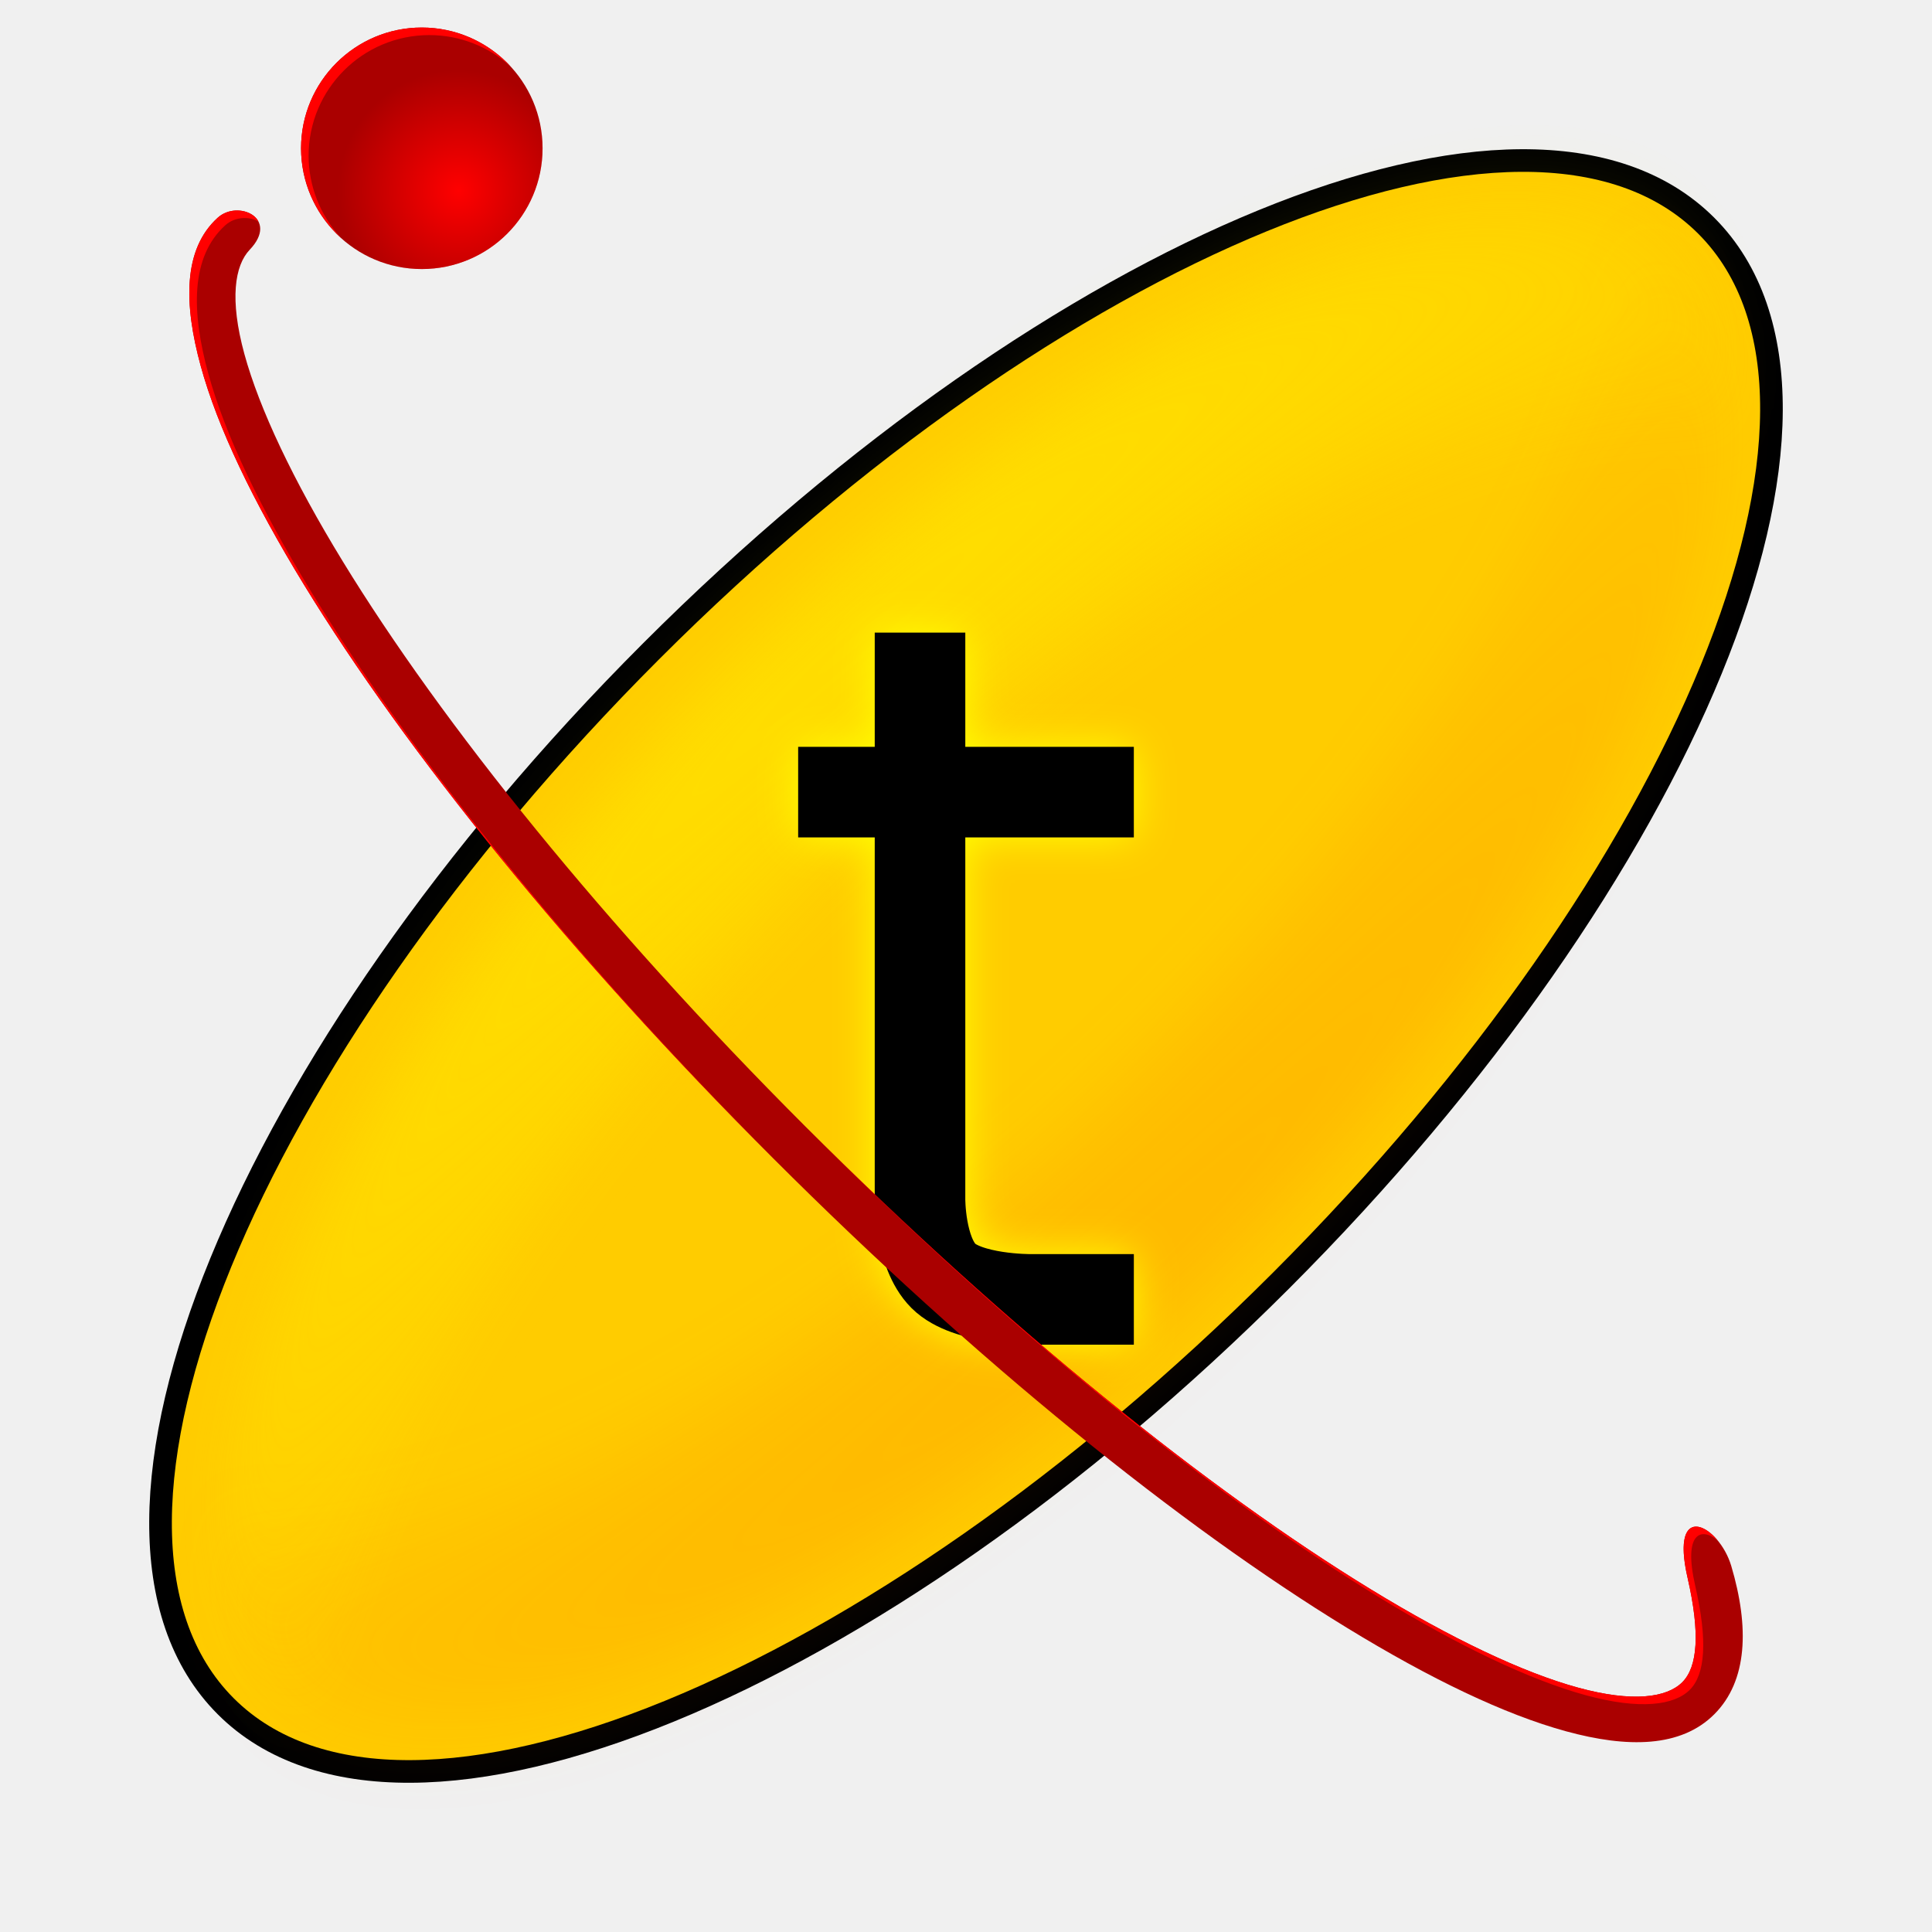
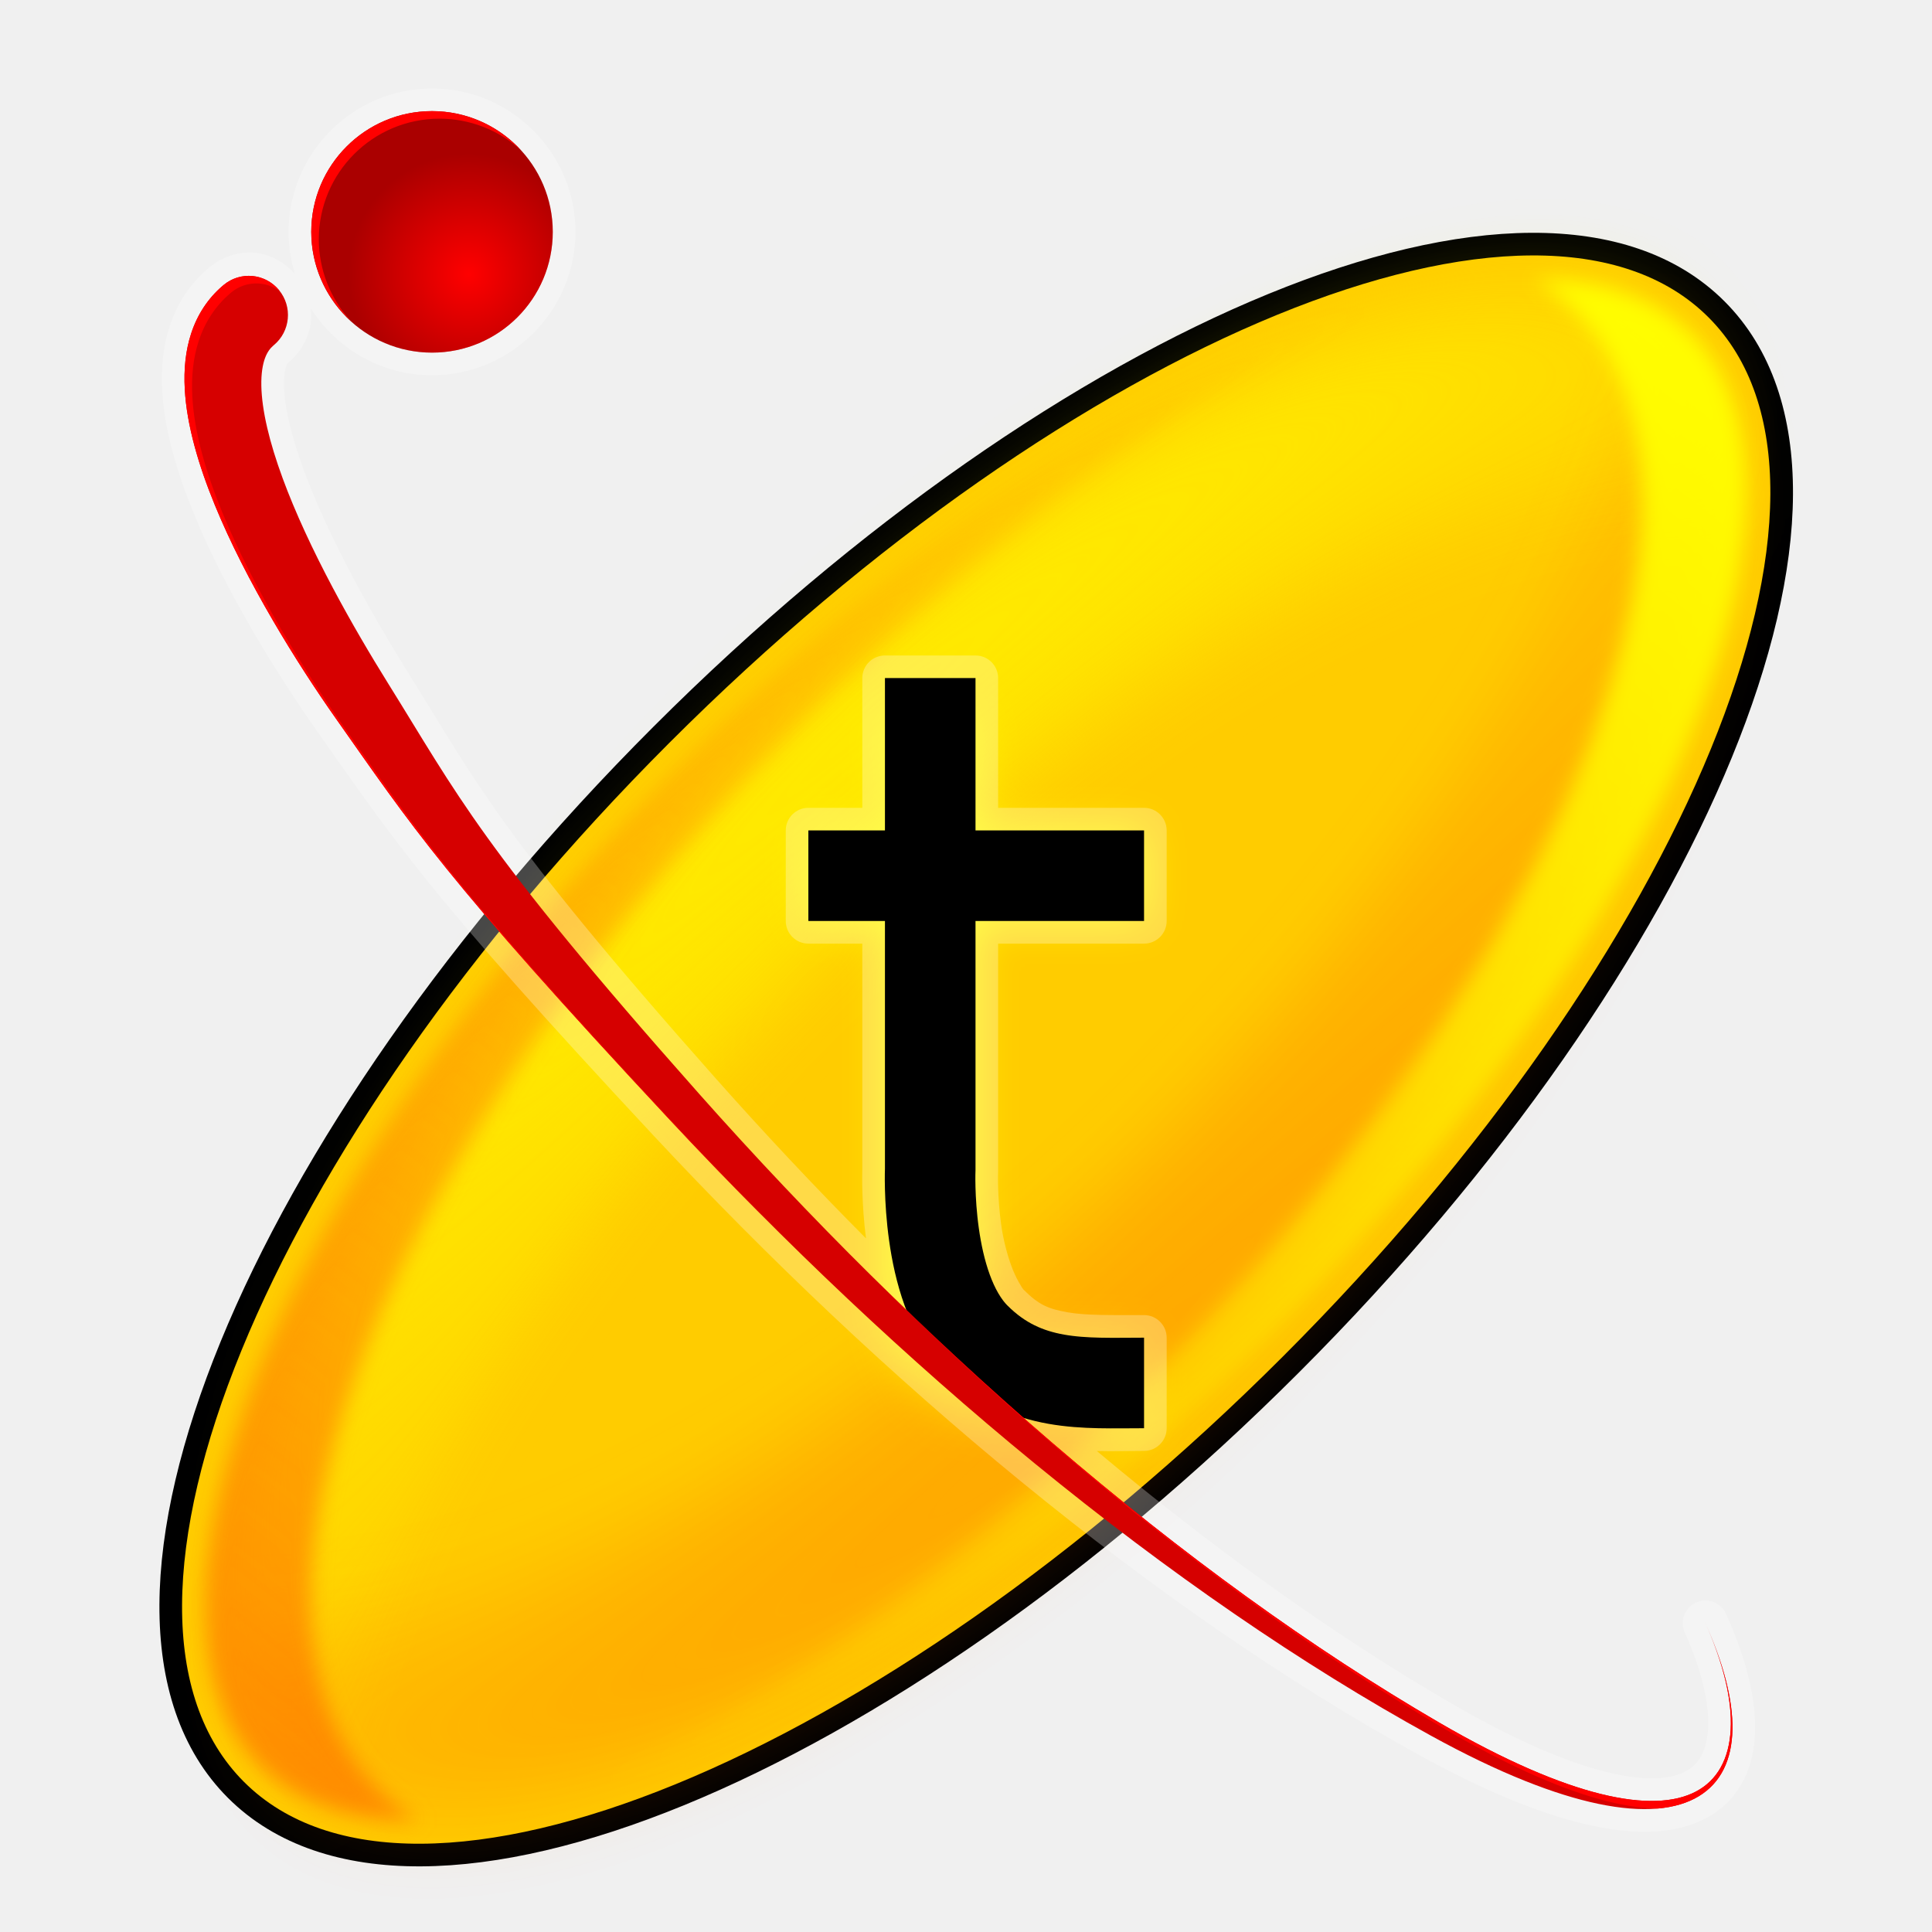
<svg xmlns="http://www.w3.org/2000/svg" xmlns:xlink="http://www.w3.org/1999/xlink" width="512" height="512" viewBox="0 0 135.467 135.467" version="1.1" id="svg5">
  <defs id="defs2">
+     <linearGradient id="linearGradient16">
+       <stop style="stop-color:#ff6600;stop-opacity:1;" offset="0" id="stop17" />
+       <stop style="stop-color:#ff6600;stop-opacity:0;" offset="1" id="stop18" />
+     </linearGradient>
+     <linearGradient id="linearGradient13">
+       <stop style="stop-color:#ffff00;stop-opacity:1;" offset="0" id="stop13" />
+       <stop style="stop-color:#ffff00;stop-opacity:0;" offset="1" id="stop14" />
+     </linearGradient>
    <linearGradient id="linearGradient15">
      <stop style="stop-color:#ff0000;stop-opacity:1;" offset="0" id="stop15" />
      <stop style="stop-color:#ff0000;stop-opacity:0;" offset="1" id="stop16" />
    </linearGradient>
    <linearGradient id="linearGradient12">
      <stop style="stop-color:#ffff00;stop-opacity:1;" offset="0" id="stop11" />
      <stop style="stop-color:#fff200;stop-opacity:0;" offset="1" id="stop12" />
    </linearGradient>
    <linearGradient id="linearGradient9">
      <stop style="stop-color:#ff6600;stop-opacity:1;" offset="0" id="stop9" />
      <stop style="stop-color:#ff6600;stop-opacity:0;" offset="1" id="stop10" />
    </linearGradient>
    <linearGradient xlink:href="#linearGradient9" id="linearGradient10" x1="218.167" y1="91.956" x2="186.39" y2="70.158" gradientUnits="userSpaceOnUse" gradientTransform="translate(-126.3512,-8.322223)" />
    <filter style="color-interpolation-filters:sRGB" id="filter10" x="-0.072" y="-0.049" width="1.145" height="1.097">
      <feGaussianBlur stdDeviation="2.508" id="feGaussianBlur10" />
    </filter>
    <linearGradient xlink:href="#linearGradient12" id="linearGradient11" gradientUnits="userSpaceOnUse" gradientTransform="translate(-126.3512,-8.322223)" x1="218.167" y1="91.956" x2="186.39" y2="70.158" />
    <filter style="color-interpolation-filters:sRGB" id="filter14" x="-0.147" y="-0.069" width="1.294" height="1.138">
      <feGaussianBlur stdDeviation="1.44" id="feGaussianBlur14" />
    </filter>
-     <radialGradient xlink:href="#linearGradient15" id="radialGradient16" cx="143.779" cy="3.216" fx="143.779" fy="3.216" r="8.467" gradientUnits="userSpaceOnUse" gradientTransform="translate(-111.619,10.14718)" />
+     <radialGradient xlink:href="#linearGradient15" id="radialGradient16" cx="143.779" cy="3.216" fx="143.779" fy="3.216" r="8.467" gradientUnits="userSpaceOnUse" gradientTransform="translate(-110.903,16.00753)" />
+     <linearGradient xlink:href="#linearGradient13" id="linearGradient14" x1="121.801" y1="13.738" x2="39.182" y2="120.135" gradientUnits="userSpaceOnUse" gradientTransform="translate(0.7159799,5.86035)" />
+     <linearGradient xlink:href="#linearGradient16" id="linearGradient18" x1="13.672" y1="121.787" x2="96.104" y2="15.43" gradientUnits="userSpaceOnUse" gradientTransform="translate(0.7159799,5.86035)" />
+     <filter style="color-interpolation-filters:sRGB" id="filter18" x="-0.02" y="-0.015" width="1.04" height="1.031">
+       <feGaussianBlur stdDeviation="0.68" id="feGaussianBlur18" />
+     </filter>
+     <filter style="color-interpolation-filters:sRGB" id="filter19" x="-0.02" y="-0.015" width="1.04" height="1.031">
+       <feGaussianBlur stdDeviation="0.68" id="feGaussianBlur19" />
+     </filter>
  </defs>
  <g id="layer1">
-     <ellipse style="opacity:1;fill:#ffcc00;stroke:#000000;stroke-width:3.175;stroke-linecap:round;stroke-linejoin:round;stroke-miterlimit:12;stroke-dasharray:none;stroke-opacity:1;paint-order:markers stroke fill" id="path1" cx="95.789" cy="1.7729986e-06" rx="30.423" ry="72.612" transform="rotate(45)" />
-     <circle style="opacity:1;fill:#aa0000;stroke:none;stroke-width:3.175;stroke-linecap:round;stroke-linejoin:round;stroke-miterlimit:12;stroke-dasharray:none;stroke-opacity:1;paint-order:markers stroke fill" id="path2" cx="29.576" cy="10.398" r="8.467" />
-     <path id="ellipse8" style="opacity:0.2;fill:url(#linearGradient10);stroke:none;stroke-width:3.175;stroke-linecap:round;stroke-linejoin:round;stroke-miterlimit:12;stroke-dasharray:none;stroke-opacity:1;paint-order:markers stroke fill;filter:url(#filter10)" d="m 98.342,5.878 c 0.152,0.572 0.283,1.147 0.395,1.718 0.689,3.52 0.801,7.256 0.596,10.869 -0.401,6.294 -1.641,12.47 -3.319,18.503 -3.524,12.356 -8.905,24.131 -15.356,35.222 -6.461,10.962 -14.087,21.292 -23.1,30.296 -5.533,5.44 -11.652,10.457 -18.613,13.897 -3.788,1.795 -7.994,3.208 -12.231,2.816 0.514,1.947 1.253,3.82 2.349,5.536 1.684,2.6 4.418,4.573 7.532,4.966 4.473,0.629 8.936,-0.841 12.933,-2.734 6.96,-3.44 13.08,-8.457 18.613,-13.897 9.013,-9.004 16.64,-19.335 23.1,-30.296 6.451,-11.091 11.832,-22.866 15.356,-35.222 1.678,-6.033 2.918,-12.209 3.319,-18.503 0.206,-3.613 0.093,-7.35 -0.596,-10.869 -0.789,-4.012 -2.488,-8.168 -5.963,-10.572 -1.484,-1.018 -3.234,-1.547 -5.016,-1.73 z" transform="rotate(15,67.73333,67.73333)" />
-     <path id="path10" style="display:inline;opacity:0.4;fill:url(#linearGradient11);stroke:none;stroke-width:3.175;stroke-linecap:round;stroke-linejoin:round;stroke-miterlimit:12;stroke-dasharray:none;stroke-opacity:1;paint-order:markers stroke fill;filter:url(#filter10)" d="m 98.342,5.878 c 0.152,0.572 0.283,1.147 0.395,1.718 0.689,3.52 0.801,7.256 0.596,10.869 -0.401,6.294 -1.641,12.47 -3.319,18.503 -3.524,12.356 -8.905,24.131 -15.356,35.222 -6.461,10.962 -14.087,21.292 -23.1,30.296 -5.533,5.44 -11.652,10.457 -18.613,13.897 -3.788,1.795 -7.994,3.208 -12.231,2.816 0.514,1.947 1.253,3.82 2.349,5.536 1.684,2.6 4.418,4.573 7.532,4.966 4.473,0.629 8.936,-0.841 12.933,-2.734 6.96,-3.44 13.08,-8.457 18.613,-13.897 9.013,-9.004 16.64,-19.335 23.1,-30.296 6.451,-11.091 11.832,-22.866 15.356,-35.222 1.678,-6.033 2.918,-12.209 3.319,-18.503 0.206,-3.613 0.093,-7.35 -0.596,-10.869 -0.789,-4.012 -2.488,-8.168 -5.963,-10.572 -1.484,-1.018 -3.234,-1.547 -5.016,-1.73 z" transform="rotate(-165,68.34455,67.94576)" />
-     <path id="path12" style="baseline-shift:baseline;display:inline;overflow:visible;opacity:1;mix-blend-mode:normal;vector-effect:none;fill:#ffff00;fill-opacity:1;filter:url(#filter14);enable-background:accumulate;stop-color:#000000;stop-opacity:1" d="m 61.334,44.358 v 8.008 h -5.369 v 6.35 h 5.369 v 25.342 c 0,0 -0.012,1.202 0.244,2.645 0.256,1.443 0.654,3.336 2.328,5.01 1.827,1.827 3.837,2.096 5.422,2.34 1.584,0.244 2.914,0.233 2.914,0.233 h 7.26 v -6.352 h -7.291 l -0.01,0.002 c 0,0 -0.871,7.57e-4 -1.904,-0.159 -0.924,-0.143 -1.842,-0.6 -1.913,-0.582 -2.5e-4,8.5e-5 -8.1e-4,4.17e-4 -0.001,5.17e-4 -0.073,-0.146 -0.421,-0.861 -0.553,-1.602 -0.148,-0.833 -0.147,-1.488 -0.147,-1.488 v -0.012 -25.377 h 11.819 v -6.35 h -11.819 v -8.007 z" />
-     <g id="g8" transform="matrix(0.5616974,0,0,0.5616974,-40.76122,42.26209)" style="display:inline;stroke-width:11.305;stroke-dasharray:none">
-       <path style="fill:none;stroke:#000000;stroke-width:11.305;stroke-linecap:butt;stroke-linejoin:miter;stroke-dasharray:none;stroke-opacity:1" d="M 187.415,3.731 V 74.451 c 0,0 -0.049,6.615 2.924,9.588 2.973,2.973 10.808,2.924 10.808,2.924 h 12.96" id="path7" />
-       <path style="fill:none;stroke:#000000;stroke-width:11.305;stroke-linecap:butt;stroke-linejoin:miter;stroke-dasharray:none;stroke-opacity:1" d="m 172.203,23.642 h 41.903" id="path8" />
+     <ellipse style="fill:#ffcc00;stroke:#000000;stroke-width:3.175;stroke-linecap:round;stroke-linejoin:round;stroke-miterlimit:12;stroke-dasharray:none;stroke-opacity:1;paint-order:markers stroke fill" id="path1" cx="100.44" cy="3.638" rx="30.423" ry="72.612" transform="rotate(45)" />
+     <path id="path12" style="baseline-shift:baseline;display:inline;overflow:visible;mix-blend-mode:normal;vector-effect:none;fill:#ffff00;fill-opacity:1;filter:url(#filter14);enable-background:accumulate;stop-color:#000000" d="m 62.05,50.218 v 8.008 h -5.369 v 6.35 h 5.369 v 25.342 c 0,0 -0.012,1.202 0.244,2.645 0.256,1.443 0.654,3.336 2.328,5.01 1.827,1.827 3.837,2.096 5.422,2.34 1.584,0.244 2.914,0.233 2.914,0.233 h 7.26 v -6.352 h -7.291 l -0.01,0.002 c 0,0 -0.871,7.57e-4 -1.904,-0.159 -0.924,-0.143 -1.842,-0.6 -1.913,-0.582 -2.5e-4,8.5e-5 -8.1e-4,4.17e-4 -0.001,5.17e-4 -0.073,-0.146 -0.421,-0.861 -0.553,-1.602 -0.148,-0.833 -0.147,-1.488 -0.147,-1.488 v -0.012 -25.377 h 11.819 v -6.35 h -11.819 v -8.007 z" />
+     <path id="path10" style="display:inline;opacity:0.7;fill:url(#linearGradient11);stroke:none;stroke-width:3.175;stroke-linecap:round;stroke-linejoin:round;stroke-miterlimit:12;stroke-dasharray:none;stroke-opacity:1;paint-order:markers stroke fill;filter:url(#filter10)" d="m 98.342,5.878 c 0.152,0.572 0.283,1.147 0.395,1.718 0.689,3.52 0.801,7.256 0.596,10.869 -0.401,6.294 -1.641,12.47 -3.319,18.503 -3.524,12.356 -8.905,24.131 -15.356,35.222 -6.461,10.962 -14.087,21.292 -23.1,30.296 -5.533,5.44 -11.652,10.457 -18.613,13.897 -3.788,1.795 -7.994,3.208 -12.231,2.816 0.514,1.947 1.253,3.82 2.349,5.536 1.684,2.6 4.418,4.573 7.532,4.966 4.473,0.629 8.936,-0.841 12.933,-2.734 6.96,-3.44 13.08,-8.457 18.613,-13.897 9.013,-9.004 16.64,-19.335 23.1,-30.296 6.451,-11.091 11.832,-22.866 15.356,-35.222 1.678,-6.033 2.918,-12.209 3.319,-18.503 0.206,-3.613 0.093,-7.35 -0.596,-10.869 -0.789,-4.012 -2.488,-8.168 -5.963,-10.572 -1.484,-1.018 -3.234,-1.547 -5.016,-1.73 z" transform="rotate(-165,69.08831,70.82881)" />
+     <path id="ellipse8" style="opacity:0.4;fill:url(#linearGradient10);stroke:none;stroke-width:3.175;stroke-linecap:round;stroke-linejoin:round;stroke-miterlimit:12;stroke-dasharray:none;stroke-opacity:1;paint-order:markers stroke fill;filter:url(#filter10)" d="m 98.342,5.878 c 0.152,0.572 0.283,1.147 0.395,1.718 0.689,3.52 0.801,7.256 0.596,10.869 -0.401,6.294 -1.641,12.47 -3.319,18.503 -3.524,12.356 -8.905,24.131 -15.356,35.222 -6.461,10.962 -14.087,21.292 -23.1,30.296 -5.533,5.44 -11.652,10.457 -18.613,13.897 -3.788,1.795 -7.994,3.208 -12.231,2.816 0.514,1.947 1.253,3.82 2.349,5.536 1.684,2.6 4.418,4.573 7.532,4.966 4.473,0.629 8.936,-0.841 12.933,-2.734 6.96,-3.44 13.08,-8.457 18.613,-13.897 9.013,-9.004 16.64,-19.335 23.1,-30.296 6.451,-11.091 11.832,-22.866 15.356,-35.222 1.678,-6.033 2.918,-12.209 3.319,-18.503 0.206,-3.613 0.093,-7.35 -0.596,-10.869 -0.789,-4.012 -2.488,-8.168 -5.963,-10.572 -1.484,-1.018 -3.234,-1.547 -5.016,-1.73 z" transform="rotate(15,45.83443,73.38271)" />
+     <path id="path13" style="display:inline;opacity:0.6;fill:url(#linearGradient18);stroke:none;stroke-width:3.175;stroke-linecap:round;stroke-linejoin:round;stroke-miterlimit:12;stroke-dasharray:none;stroke-opacity:1;paint-order:markers stroke fill;filter:url(#filter18)" d="m 96.819,21.29 c -3.439,0.981 -6.928,2.339 -10.2,3.87 -12.358,5.816 -23.455,14.023 -33.498,23.22 -10.433,9.614 -19.737,20.461 -27.255,32.523 -4.505,7.325 -8.379,15.085 -10.418,23.469 -0.845,3.574 -1.32,7.256 -0.912,10.97 0.141,1.383 0.504,2.891 0.965,4.101 1.095,3.183 3.646,5.766 6.773,6.985 2.234,0.915 4.674,1.217 7.074,1.219 -3.495,-2.049 -5.934,-5.636 -6.843,-9.557 -1.444,-5.755 -0.503,-11.802 1.081,-17.424 2.651,-9.205 7.289,-17.704 12.54,-25.664 8.732,-13.063 19.486,-24.734 31.513,-34.826 8.963,-7.462 18.695,-14.115 29.346,-18.932 l -0.097,0.026 z" />
+     <path id="ellipse11" style="fill:url(#linearGradient14);stroke:none;stroke-width:3.175;stroke-linecap:round;stroke-linejoin:round;stroke-miterlimit:12;stroke-dasharray:none;stroke-opacity:1;paint-order:markers stroke fill;filter:url(#filter19)" d="m 107.564,19.604 c 3.373,1.977 5.762,5.389 6.727,9.153 1.434,5.231 0.79,10.785 -0.484,15.979 -2.327,9.168 -6.739,17.662 -11.796,25.601 -7.872,12.219 -17.563,23.222 -28.365,32.926 -9.713,8.656 -20.364,16.399 -32.146,21.997 -0.529,0.254 -1.067,0.492 -1.602,0.734 8.495,-2.452 16.386,-6.642 23.791,-11.414 11.726,-7.686 22.324,-17.043 31.682,-27.47 7.337,-8.243 13.934,-17.136 19.185,-26.864 3.263,-6.167 6.046,-12.682 7.36,-19.564 0.828,-4.674 1.069,-9.752 -1.055,-14.134 -1.468,-3.157 -4.482,-5.388 -7.807,-6.27 -1.78,-0.515 -3.73,-0.718 -5.489,-0.675 z" />
+     <path id="path24" style="baseline-shift:baseline;display:inline;overflow:visible;opacity:0.28;vector-effect:none;fill:#ffffff;fill-opacity:1;stroke-linecap:round;stroke-linejoin:round;stroke-miterlimit:12;paint-order:markers stroke fill;enable-background:accumulate;stop-color:#000000" d="m 30.292,6.204 c -5.534,0 -10.055,4.521 -10.055,10.055 0,1.025 0.155,2.015 0.443,2.948 -0.656,-0.742 -1.554,-1.295 -2.613,-1.458 v 5.17e-4 c -1.114,-0.171 -2.377,0.163 -3.387,1 -0.038,0.031 -0.077,0.064 -0.123,0.103 -0.599,0.514 -1.14,1.122 -1.599,1.818 -0.451,0.684 -0.804,1.428 -1.062,2.217 -0.468,1.428 -0.609,2.944 -0.523,4.49 0.077,1.398 0.338,2.846 0.742,4.34 0.375,1.387 0.876,2.822 1.481,4.297 1.115,2.72 2.568,5.546 4.18,8.309 1.483,2.542 3.055,4.948 4.477,6.969 1.236,1.753 2.452,3.503 3.664,5.176 1.206,1.664 2.513,3.4 4.17,5.449 1.62,2.004 3.571,4.306 6.125,7.186 2.526,2.849 5.639,6.259 9.606,10.512 8.064,8.647 16.763,16.885 25.742,24.235 9.435,7.723 18.868,14.215 28.024,19.25 4.946,2.72 8.932,4.259 12.158,4.934 1.708,0.357 3.214,0.474 4.549,0.367 1.403,-0.113 2.625,-0.48 3.632,-1.086 0.526,-0.316 0.988,-0.696 1.379,-1.121 0.404,-0.44 0.731,-0.928 0.984,-1.437 0.536,-1.079 0.751,-2.25 0.777,-3.416 0.029,-1.289 -0.172,-2.598 -0.5,-3.887 -0.377,-1.482 -0.928,-2.945 -1.552,-4.332 a 1.588,1.588 0 0 0 -2.895,1.303 c 0.564,1.253 1.037,2.555 1.33,3.795 0.255,1.08 0.37,2.109 0.32,2.99 -0.045,0.797 -0.222,1.455 -0.5,1.949 -0.131,0.232 -0.282,0.43 -0.463,0.606 -0.174,0.17 -0.377,0.32 -0.627,0.451 -0.478,0.251 -1.148,0.442 -2.096,0.472 -0.904,0.029 -2.056,-0.093 -3.473,-0.445 -2.675,-0.665 -6.293,-2.155 -10.928,-4.852 -8.085,-4.704 -16.424,-10.65 -24.771,-17.65 1.201,0.028 2.31,-0.008 3.309,-0.008 a 1.588,1.588 0 0 0 1.587,-1.587 v -6.349 a 1.588,1.588 0 0 0 -1.587,-1.587 c -2.226,0 -4.072,0.033 -5.332,-0.191 -1.346,-0.239 -2.012,-0.489 -3.116,-1.593 -0.092,-0.092 -0.528,-0.775 -0.844,-1.633 -0.315,-0.859 -0.584,-1.914 -0.721,-2.893 -0.287,-2.049 -0.22,-3.717 -0.22,-3.717 a 1.588,1.588 0 0 0 10e-4,-0.019 l 0.001,-0.069 a 1.588,1.588 0 0 0 0.001,-0.047 V 66.165 h 10.23 a 1.588,1.588 0 0 0 1.587,-1.587 v -6.349 a 1.588,1.588 0 0 0 -1.587,-1.587 H 69.987 v -9.095 a 1.588,1.588 0 0 0 -1.587,-1.587 h -6.35 a 1.588,1.588 0 0 0 -1.587,1.587 v 9.095 h -3.781 a 1.588,1.588 0 0 0 -1.587,1.587 v 6.349 a 1.588,1.588 0 0 0 1.587,1.587 h 3.781 v 15.757 c -4.7e-5,0.002 4.7e-5,0.009 0,0.01 v 0.002 c -0.016,0.558 -0.046,2.51 0.258,4.898 C 57.107,83.2 53.588,79.451 50.196,75.628 c -3.832,-4.318 -6.792,-7.776 -9.154,-10.651 -2.386,-2.904 -4.152,-5.201 -5.574,-7.174 -1.45,-2.011 -2.559,-3.708 -3.596,-5.359 -1.08,-1.721 -2.1,-3.423 -3.299,-5.345 -1.223,-1.964 -2.576,-4.254 -3.846,-6.649 -1.382,-2.606 -2.566,-5.147 -3.412,-7.445 -0.457,-1.24 -0.799,-2.363 -1.031,-3.356 -0.251,-1.074 -0.359,-1.947 -0.373,-2.617 -0.016,-0.74 0.085,-1.168 0.158,-1.369 0.04,-0.11 0.068,-0.156 0.086,-0.181 0.016,-0.023 0.027,-0.033 0.047,-0.051 v -5.16e-4 h 5.17e-4 5.17e-4 v -5.17e-4 h 5.17e-4 l 5.16e-4,-5.17e-4 c 0.002,-0.001 0.005,-0.003 0.006,-0.005 l 0.002,-0.002 c 1.009,-0.837 1.569,-2.015 1.608,-3.14 0.008,-0.228 -0.003,-0.453 -0.031,-0.673 1.785,2.821 4.933,4.702 8.504,4.702 5.534,0 10.055,-4.519 10.055,-10.053 0,-5.534 -4.521,-10.055 -10.055,-10.055 z m 0,3.176 c 3.818,0 6.879,3.061 6.879,6.879 0,3.818 -3.061,6.879 -6.879,6.879 -3.818,0 -6.879,-3.061 -6.879,-6.879 0,-3.818 3.061,-6.879 6.879,-6.879 z M 17.397,20.873 c 0.063,-0.001 0.124,0.005 0.186,0.014 0.247,0.038 0.539,0.202 0.752,0.459 0.213,0.257 0.321,0.575 0.312,0.826 -0.009,0.251 -0.066,0.476 -0.465,0.807 a 1.588,1.588 0 0 0 -0.004,0.004 c -0.013,0.011 -0.011,0.01 -0.043,0.037 -0.214,0.184 -0.42,0.406 -0.594,0.658 -0.172,0.249 -0.332,0.553 -0.459,0.904 -0.235,0.649 -0.368,1.467 -0.346,2.516 0.02,0.949 0.164,2.03 0.455,3.274 0.268,1.149 0.651,2.391 1.145,3.731 0.915,2.483 2.155,5.138 3.586,7.836 1.314,2.478 2.702,4.828 3.955,6.84 a 1.588,1.588 0 0 0 0.002,0 c 1.181,1.893 2.199,3.596 3.303,5.354 1.059,1.687 2.215,3.452 3.711,5.527 1.467,2.035 3.275,4.388 5.695,7.334 0.023,0.029 0.066,0.077 0.09,0.105 -0.025,-0.028 -0.069,-0.076 -0.094,-0.103 -2.53,-2.852 -4.448,-5.116 -6.031,-7.075 -1.619,-2.003 -2.887,-3.686 -4.068,-5.316 -1.186,-1.637 -2.394,-3.375 -3.639,-5.14 -1.372,-1.95 -2.897,-4.289 -4.328,-6.742 -1.556,-2.666 -2.947,-5.374 -3.986,-7.91 -0.563,-1.375 -1.02,-2.691 -1.353,-3.922 -0.359,-1.327 -0.575,-2.564 -0.637,-3.686 -0.068,-1.24 0.05,-2.356 0.369,-3.328 0.176,-0.537 0.408,-1.021 0.697,-1.459 0.294,-0.446 0.636,-0.828 1.018,-1.157 a 1.588,1.588 0 0 0 0.002,-0.002 v -5.17e-4 c 0.006,-0.005 0.076,-0.064 0.079,-0.066 v 0.002 c 0.299,-0.248 0.503,-0.318 0.691,-0.321 z m 46.24,28.26 h 3.175 v 9.095 a 1.588,1.588 0 0 0 1.587,1.587 H 78.63 v 3.174 H 68.4 a 1.588,1.588 0 0 0 -1.587,1.587 v 17.443 l -10e-4,0.028 c 0,0 5e-6,0.016 0,0.017 v 0.001 c -0.001,0.027 -0.079,1.934 0.249,4.271 0.171,1.222 0.484,2.455 0.885,3.547 0.401,1.092 0.818,2.022 1.578,2.783 1.494,1.494 3.112,2.174 4.806,2.475 1.323,0.235 2.772,0.245 4.301,0.238 v 3.178 c -1.581,0.012 -3.182,0.007 -4.857,-0.291 -0.404,-0.072 -0.812,-0.164 -1.223,-0.279 -2.604,-2.298 -5.179,-4.674 -7.716,-7.112 -0.475,-1.363 -0.733,-2.775 -0.918,-4.098 -0.33,-2.352 -0.292,-4.39 -0.28,-4.795 a 1.588,1.588 0 0 0 10e-4,-0.049 v -17.357 a 1.588,1.588 0 0 0 -1.587,-1.587 h -3.782 v -3.174 h 3.782 a 1.588,1.588 0 0 0 1.587,-1.587 z" />
+     <path style="baseline-shift:baseline;display:inline;overflow:visible;vector-effect:none;fill:#aa0000;stroke-linecap:round;stroke-linejoin:round;stroke-miterlimit:12;paint-order:markers stroke fill;enable-background:accumulate;stop-color:#000000" d="m 38.759,16.258 a 8.467,8.467 0 0 1 -8.467,8.467 8.467,8.467 0 0 1 -8.467,-8.467 8.467,8.467 0 0 1 8.467,-8.467 8.467,8.467 0 0 1 8.467,8.467 z" id="path25" />
+     <g id="g8" transform="matrix(0.5616974,0,0,0.5616974,-40.04524,48.12244)" style="display:inline;stroke-width:11.305;stroke-dasharray:none">
+       <g id="path6" style="opacity:1" transform="translate(-1.7776627e-6)" />
+       <path style="display:inline;fill:none;stroke:#000000;stroke-width:11.305;stroke-linecap:butt;stroke-linejoin:miter;stroke-dasharray:none;stroke-opacity:1" d="M 187.415,-1.028 V 60.271 c 0,0 -0.637,14.742 5.653,21.033 6.29,6.291 13.527,5.659 21.039,5.659" id="path7" />
+       <path style="display:inline;fill:none;stroke:#000000;stroke-width:11.305;stroke-linecap:butt;stroke-linejoin:miter;stroke-dasharray:none;stroke-opacity:1" d="m 172.203,23.642 h 41.903" id="path8" />
    </g>
-     <path id="path3" style="baseline-shift:baseline;display:inline;overflow:visible;fill:#aa0000;stroke:none;stroke-width:1.587;stroke-linecap:round;stroke-linejoin:round;stroke-miterlimit:12;stroke-dasharray:none;stroke-opacity:0.5;paint-order:markers stroke fill;enable-background:accumulate;stop-color:#000000" d="m 15.266,15.266 c -2.451,2.22 -2.374,6.076 -1.192,10.395 1.183,4.319 3.671,9.502 7.245,15.346 7.147,11.689 18.659,25.976 32.911,40.228 14.252,14.252 28.539,25.763 40.228,32.911 5.844,3.574 11.028,6.064 15.347,7.247 4.319,1.183 8.057,1.147 10.396,-1.192 2.338,-2.338 2.466,-6.103 1.192,-10.396 -0.859,-2.893 -4.337,-4.726 -3.062,0.839 0.889,3.88 0.705,6.231 -0.376,7.311 -1.08,1.08 -3.472,1.427 -7.311,0.376 -3.839,-1.051 -8.843,-3.415 -14.53,-6.893 C 84.739,104.483 70.581,93.095 56.476,78.99 42.371,64.885 30.983,50.727 24.028,39.352 20.55,33.665 18.188,28.663 17.136,24.823 c -1.051,-3.839 -0.679,-6.206 0.374,-7.313 2.098,-2.204 -0.816,-3.538 -2.244,-2.244 z" />
-     <path id="circle14" style="opacity:1;fill:#ff0000;stroke:none;stroke-width:3.175;stroke-linecap:round;stroke-linejoin:round;stroke-miterlimit:12;stroke-dasharray:none;stroke-opacity:1;paint-order:markers stroke fill" d="m 29.576,1.931 a 8.467,8.467 0 0 0 -8.467,8.467 8.467,8.467 0 0 0 2.762,6.234 8.467,8.467 0 0 1 -2.233,-5.705 8.467,8.467 0 0 1 8.467,-8.467 8.467,8.467 0 0 1 5.716,2.221 8.467,8.467 0 0 0 -6.246,-2.75 z M 16.514,14.761 c -0.441,0.022 -0.891,0.182 -1.248,0.505 -2.451,2.22 -2.374,6.076 -1.192,10.395 1.183,4.319 3.671,9.502 7.245,15.346 7.147,11.689 18.659,25.976 32.911,40.228 0.088,0.088 0.177,0.177 0.266,0.265 -14.13,-14.164 -25.544,-28.347 -32.647,-39.964 -3.574,-5.844 -6.062,-11.027 -7.245,-15.346 -1.183,-4.319 -1.259,-8.175 1.192,-10.395 0.357,-0.323 0.807,-0.483 1.248,-0.505 0.389,-0.02 0.771,0.067 1.077,0.241 -0.267,-0.514 -0.927,-0.805 -1.607,-0.77 z m 40.228,64.494 c 0.088,0.088 0.176,0.176 0.264,0.264 14.105,14.105 28.263,25.493 39.638,32.448 5.687,3.478 10.691,5.842 14.53,6.893 3.839,1.051 6.231,0.705 7.311,-0.376 1.08,-1.08 1.265,-3.431 0.376,-7.311 -0.843,-3.68 0.393,-4.125 1.575,-3.167 -1.286,-1.547 -3.075,-1.603 -2.104,2.638 0.889,3.88 0.705,6.231 -0.376,7.311 -1.08,1.08 -3.472,1.427 -7.311,0.376 -3.839,-1.051 -8.843,-3.415 -14.53,-6.893 -11.304,-6.912 -25.355,-18.2 -39.372,-32.183 z" />
-     <circle style="opacity:1;fill:url(#radialGradient16);stroke:none;stroke-width:3.175;stroke-linecap:round;stroke-linejoin:round;stroke-miterlimit:12;stroke-dasharray:none;stroke-opacity:1;paint-order:markers stroke fill" id="circle15" cx="29.576" cy="10.398" r="8.467" />
+     <path style="display:inline;fill:#ff0000;stroke:none;stroke-width:3.175;stroke-linecap:round;stroke-linejoin:round;stroke-miterlimit:12;stroke-dasharray:none;stroke-opacity:1;paint-order:markers stroke fill" d="m 30.292,7.792 a 8.467,8.467 0 0 0 -8.467,8.467 8.467,8.467 0 0 0 2.762,6.234 8.467,8.467 0 0 1 -2.233,-5.705 8.467,8.467 0 0 1 8.467,-8.467 8.467,8.467 0 0 1 5.716,2.221 8.467,8.467 0 0 0 -6.246,-2.75 z" id="circle14" />
+     <circle style="display:inline;fill:url(#radialGradient16);stroke:none;stroke-width:3.175;stroke-linecap:round;stroke-linejoin:round;stroke-miterlimit:12;stroke-dasharray:none;stroke-opacity:0.2;paint-order:markers stroke fill" id="circle15" cx="30.292" cy="16.258" r="8.467" />
+     <g id="g28" style="display:none" transform="translate(0.7159799,5.86035)">
+       <path id="path3" style="baseline-shift:baseline;display:inline;overflow:visible;fill:#aa0000;stroke:#ffffff;stroke-width:3.175;stroke-linecap:round;stroke-linejoin:round;stroke-miterlimit:12;stroke-dasharray:none;stroke-opacity:0.2;paint-order:markers stroke fill;enable-background:accumulate;stop-color:#000000" d="m 15.266,15.266 c -2.451,2.22 -2.374,6.076 -1.192,10.395 1.183,4.319 3.671,9.502 7.245,15.346 7.147,11.689 18.659,25.976 32.911,40.228 14.252,14.252 28.539,25.763 40.228,32.911 5.844,3.574 11.028,6.064 15.347,7.247 4.319,1.183 8.057,1.147 10.396,-1.192 2.338,-2.338 2.466,-6.103 1.192,-10.396 -0.859,-2.893 -4.337,-4.726 -3.062,0.839 0.889,3.88 0.705,6.231 -0.376,7.311 -1.08,1.08 -3.472,1.427 -7.311,0.376 -3.839,-1.051 -8.843,-3.415 -14.53,-6.893 C 84.739,104.483 70.581,93.095 56.476,78.99 42.371,64.885 30.983,50.727 24.028,39.352 20.55,33.665 18.188,28.663 17.136,24.823 c -1.051,-3.839 -0.679,-6.206 0.374,-7.313 2.098,-2.204 -0.816,-3.538 -2.244,-2.244 z" />
+       <path style="display:inline;opacity:1;fill:#ff0000;stroke:none;stroke-width:3.175;stroke-linecap:round;stroke-linejoin:round;stroke-miterlimit:12;stroke-dasharray:none;stroke-opacity:1;paint-order:markers stroke fill" d="m 56.742,79.255 c 0.088,0.088 0.176,0.176 0.264,0.264 14.105,14.105 28.263,25.493 39.638,32.448 5.687,3.478 10.691,5.842 14.53,6.893 3.839,1.051 6.231,0.705 7.311,-0.376 1.08,-1.08 1.265,-3.431 0.376,-7.311 -0.843,-3.68 0.393,-4.125 1.575,-3.167 -1.286,-1.547 -3.075,-1.603 -2.104,2.638 0.889,3.88 0.705,6.231 -0.376,7.311 -1.08,1.08 -3.472,1.427 -7.311,0.376 -3.839,-1.051 -8.843,-3.415 -14.53,-6.893 -11.304,-6.912 -25.355,-18.2 -39.372,-32.183 z" id="path23" />
+       <path style="display:inline;opacity:1;fill:#ff0000;stroke:none;stroke-width:3.175;stroke-linecap:round;stroke-linejoin:round;stroke-miterlimit:12;stroke-dasharray:none;stroke-opacity:1;paint-order:markers stroke fill" d="m 16.514,14.761 c -0.441,0.022 -0.891,0.182 -1.248,0.505 -2.451,2.22 -2.374,6.076 -1.192,10.395 1.183,4.319 3.671,9.502 7.245,15.346 7.147,11.689 18.659,25.976 32.911,40.228 0.088,0.088 0.177,0.177 0.266,0.265 -14.13,-14.164 -25.544,-28.347 -32.647,-39.964 -3.574,-5.844 -6.062,-11.027 -7.245,-15.346 -1.183,-4.319 -1.259,-8.175 1.192,-10.395 0.357,-0.323 0.807,-0.483 1.248,-0.505 0.389,-0.02 0.771,0.067 1.077,0.241 -0.267,-0.514 -0.927,-0.805 -1.607,-0.77 z" id="path22" />
+       <path id="rect6" style="display:inline;opacity:0.4;fill:#0000ff;stroke-width:11.305;stroke-linecap:round;stroke-linejoin:round;stroke-miterlimit:12;stroke-dasharray:none;stroke-opacity:0.2;paint-order:markers stroke fill" d="m 187.415,60.271 h 26.686 v 26.686 h -26.686 z" transform="matrix(0.5616974,0,0,0.5616974,-40.76122,42.26209)" />
+     </g>
+     <path style="display:inline;fill:#d60000;fill-opacity:1;fill-rule:nonzero;stroke:none;stroke-width:0.265px;stroke-linecap:butt;stroke-linejoin:miter;stroke-opacity:1" d="m 274.354,6.443 c 0.596,1.325 1.103,2.713 1.427,4.08 0.282,1.191 0.423,2.363 0.362,3.446 -0.055,0.981 -0.277,1.88 -0.703,2.638 -0.201,0.356 -0.446,0.68 -0.74,0.966 -0.284,0.276 -0.614,0.517 -0.994,0.717 -0.726,0.382 -1.643,0.618 -2.783,0.655 -1.086,0.035 -2.38,-0.112 -3.908,-0.491 -2.885,-0.717 -6.619,-2.271 -11.343,-5.02 -8.861,-5.155 -17.992,-11.766 -27.098,-19.594 -8.668,-7.451 -17.046,-15.779 -24.773,-24.486 -3.841,-4.329 -6.816,-7.802 -9.195,-10.697 -2.403,-2.925 -4.189,-5.249 -5.634,-7.253 -1.473,-2.043 -2.605,-3.774 -3.653,-5.443 -1.092,-1.74 -2.111,-3.442 -3.301,-5.35 -1.238,-1.988 -2.609,-4.308 -3.901,-6.745 -1.406,-2.652 -2.617,-5.249 -3.498,-7.64 -0.475,-1.29 -0.837,-2.473 -1.087,-3.544 -0.271,-1.159 -0.398,-2.135 -0.415,-2.944 -0.019,-0.895 0.099,-1.518 0.252,-1.942 0.083,-0.23 0.179,-0.406 0.273,-0.543 0.096,-0.139 0.203,-0.255 0.322,-0.357 0.005,-0.004 0.02,-0.017 0.025,-0.021 a 2.746,2.746 90 0 0 -3.503,-4.231 c -0.02,0.017 -0.081,0.068 -0.101,0.085 -0.49,0.421 -0.932,0.916 -1.309,1.487 -0.37,0.561 -0.663,1.176 -0.88,1.839 -0.393,1.2 -0.524,2.515 -0.447,3.908 0.069,1.26 0.309,2.603 0.691,4.013 0.354,1.309 0.833,2.684 1.417,4.109 1.077,2.628 2.499,5.395 4.083,8.11 1.457,2.498 3.005,4.87 4.402,6.855 1.24,1.759 2.452,3.504 3.651,5.158 1.194,1.648 2.481,3.357 4.119,5.382 1.602,1.981 3.537,4.263 6.079,7.13 2.514,2.835 5.618,6.237 9.578,10.483 8.018,8.598 16.669,16.789 25.587,24.089 9.371,7.67 18.728,14.107 27.782,19.086 4.85,2.668 8.713,4.144 11.718,4.772 1.592,0.333 2.951,0.429 4.098,0.337 1.205,-0.097 2.177,-0.402 2.941,-0.862 0.399,-0.24 0.74,-0.521 1.028,-0.835 0.298,-0.325 0.54,-0.684 0.731,-1.069 0.406,-0.816 0.59,-1.754 0.612,-2.746 0.024,-1.097 -0.148,-2.273 -0.45,-3.459 -0.347,-1.365 -0.866,-2.747 -1.462,-4.072 z" id="path20" transform="translate(-154.7926,107.3289)" />
+     <path id="path21" style="display:inline;fill:#ff0000;fill-opacity:1;fill-rule:nonzero;stroke:none;stroke-width:3.175;stroke-linecap:round;stroke-linejoin:round;stroke-dasharray:none;stroke-opacity:0.2;paint-order:markers stroke fill" d="m 17.42,19.342 a 2.746,2.746 0 0 0 -1.727,0.629 c -0.02,0.017 -0.081,0.068 -0.101,0.085 -0.49,0.421 -0.932,0.916 -1.309,1.487 -0.37,0.561 -0.663,1.176 -0.88,1.839 -0.393,1.2 -0.524,2.515 -0.447,3.908 0.069,1.26 0.309,2.603 0.69,4.013 0.354,1.309 0.833,2.685 1.417,4.109 1.077,2.628 2.499,5.395 4.083,8.11 1.457,2.498 3.005,4.87 4.402,6.855 1.24,1.759 2.452,3.504 3.651,5.158 1.194,1.648 2.481,3.357 4.119,5.383 1.602,1.981 3.537,4.264 6.079,7.13 2.514,2.835 5.618,6.237 9.578,10.483 2.286,2.452 4.624,4.871 7.005,7.245 -2.198,-2.204 -4.359,-4.446 -6.476,-6.716 -3.96,-4.246 -7.064,-7.648 -9.578,-10.483 -2.542,-2.866 -4.477,-5.149 -6.079,-7.13 -1.638,-2.026 -2.925,-3.735 -4.119,-5.383 -1.199,-1.655 -2.411,-3.399 -3.651,-5.158 -1.397,-1.985 -2.945,-4.358 -4.402,-6.855 -1.584,-2.715 -3.006,-5.481 -4.083,-8.11 -0.584,-1.425 -1.063,-2.8 -1.417,-4.109 -0.382,-1.41 -0.621,-2.753 -0.69,-4.013 -0.077,-1.393 0.054,-2.708 0.447,-3.908 0.217,-0.663 0.51,-1.278 0.88,-1.839 0.377,-0.572 0.819,-1.066 1.309,-1.487 0.02,-0.017 0.081,-0.068 0.101,-0.085 a 2.746,2.746 0 0 1 3.406,-0.069 2.746,2.746 0 0 0 -2.208,-1.089 z M 60.352,88.711 c 4.525,4.538 9.198,8.894 13.958,12.986 9.106,7.828 18.237,14.439 27.098,19.595 4.724,2.749 8.458,4.303 11.343,5.02 1.346,0.335 2.511,0.488 3.512,0.496 1.157,-0.106 2.096,-0.406 2.838,-0.853 0.399,-0.24 0.74,-0.521 1.028,-0.835 0.298,-0.325 0.54,-0.684 0.731,-1.07 0.406,-0.816 0.59,-1.754 0.612,-2.746 0.024,-1.097 -0.149,-2.273 -0.451,-3.459 -0.347,-1.365 -0.866,-2.747 -1.462,-4.072 0.596,1.325 1.103,2.713 1.427,4.08 0.282,1.191 0.423,2.363 0.362,3.446 -0.055,0.981 -0.277,1.88 -0.703,2.638 -0.201,0.356 -0.446,0.68 -0.74,0.966 -0.284,0.276 -0.614,0.517 -0.994,0.717 -0.726,0.382 -1.643,0.618 -2.783,0.654 -1.086,0.035 -2.381,-0.111 -3.908,-0.491 -2.885,-0.717 -6.619,-2.271 -11.343,-5.02 C 92.019,115.607 82.887,108.996 73.781,101.168 69.206,97.235 64.712,93.058 60.352,88.711 Z" />
  </g>
</svg>
